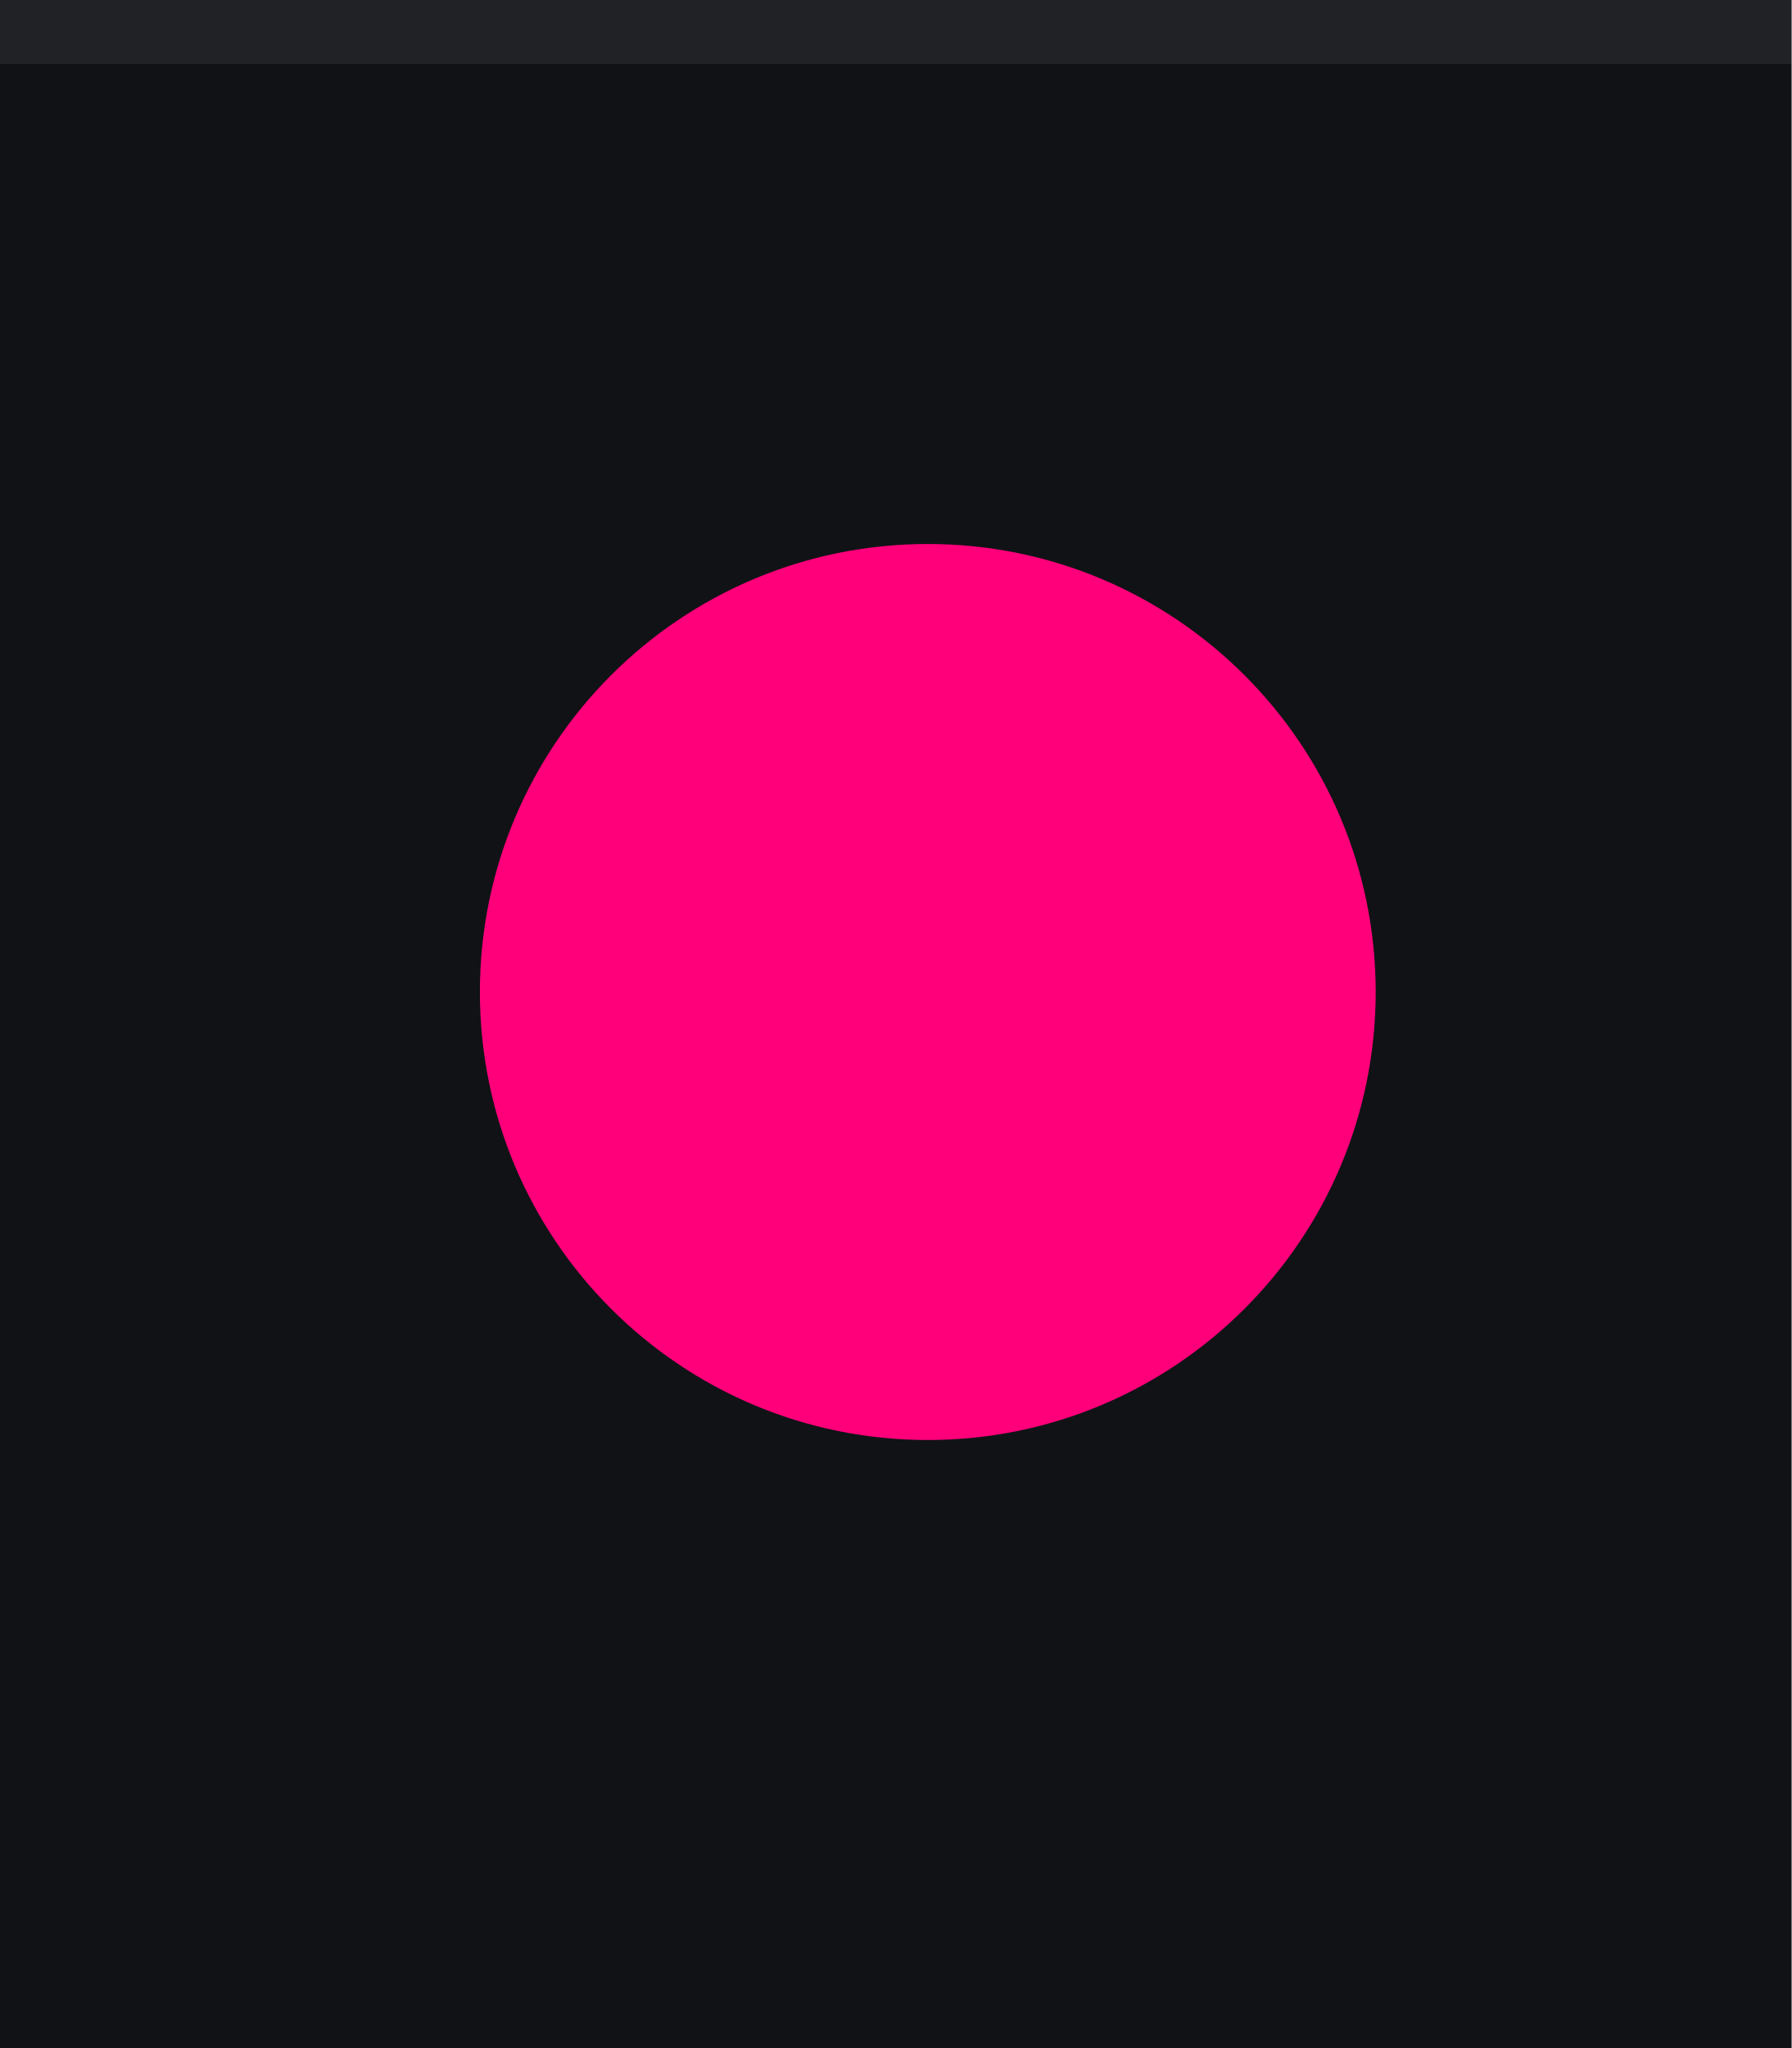
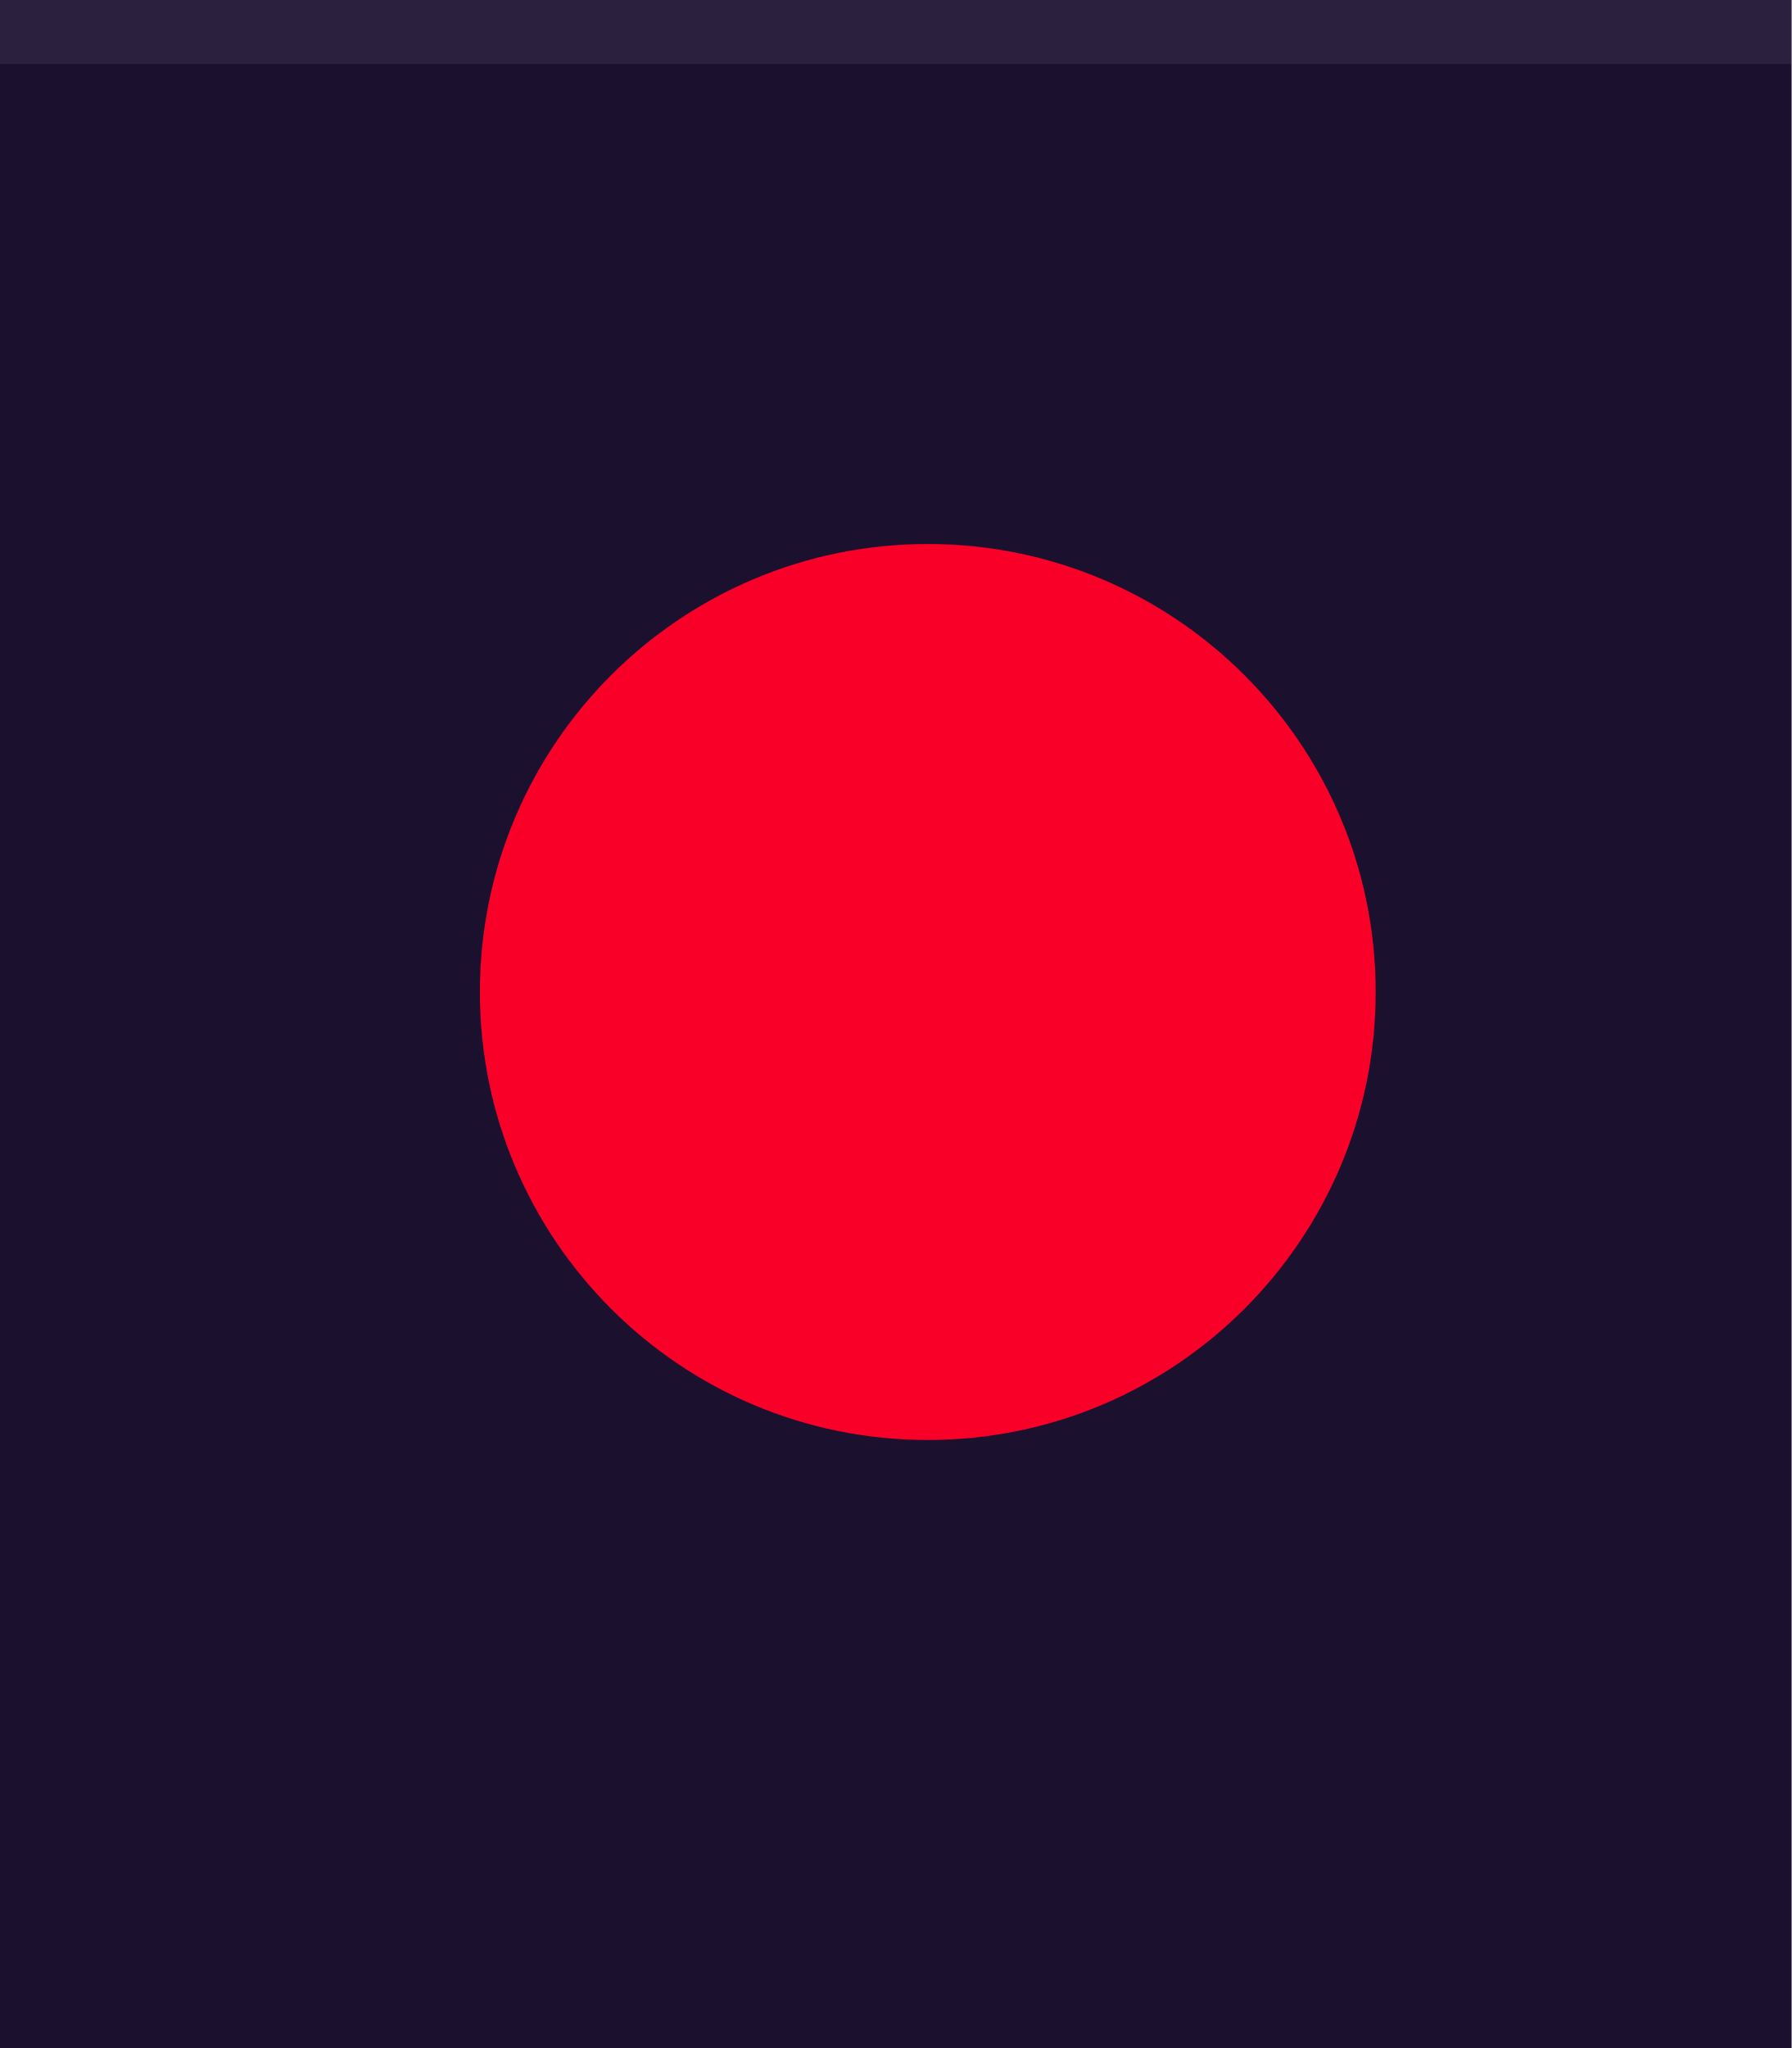
<svg xmlns="http://www.w3.org/2000/svg" width="28" height="32" viewBox="0 0 28 32" id="svg4142" version="1.1">
  <defs id="defs4144" />
  <g id="layer1" transform="translate(0,-1020.362)">
-     <rect style="opacity:1;fill:#111216;fill-opacity:1;fill-rule:evenodd;stroke:none;stroke-width:2.745;stroke-linecap:butt;stroke-linejoin:miter;stroke-miterlimit:4;stroke-dasharray:none;stroke-dashoffset:478.437;stroke-opacity:1" id="rect4741" width="28" height="32" x="0" y="1020.362" />
+     <rect style="opacity:1;fill:#1C102F;fill-opacity:1;fill-rule:evenodd;stroke:none;stroke-width:2.745;stroke-linecap:butt;stroke-linejoin:miter;stroke-miterlimit:4;stroke-dasharray:none;stroke-dashoffset:478.437;stroke-opacity:1" id="rect4741" width="28" height="32" x="0" y="1020.362" />
    <circle style="fill:#eceff1;fill-opacity:0.1;stroke:none;stroke-width:0.5;stroke-linejoin:miter;stroke-miterlimit:4;stroke-dasharray:none;stroke-opacity:1" id="path2994" cx="1038.059" cy="13.018" r="12" transform="matrix(0,1,-1,0,0,0)" />
    <rect style="opacity:1;fill:#ffffff;fill-opacity:0.07;fill-rule:evenodd;stroke:none;stroke-width:2.745;stroke-linecap:butt;stroke-linejoin:miter;stroke-miterlimit:4;stroke-dasharray:none;stroke-dashoffset:478.437;stroke-opacity:1" id="rect4139" width="28" height="1" x="0" y="1020.362" />
-     <path id="path4096" style="fill:#ff007a;fill-opacity:1;fill-rule:evenodd;stroke:none;stroke-width:0.013" d="m 14.5,1042.862 c 3.866,0 7,-3.134 7,-7 0,-3.866 -3.134,-7 -7,-7 -3.866,0 -7,3.134 -7,7 0,3.866 3.134,7 7,7" />
+     <path id="path4096" style="fill:#f90029;fill-opacity:1;fill-rule:evenodd;stroke:none;stroke-width:0.013" d="m 14.5,1042.862 c 3.866,0 7,-3.134 7,-7 0,-3.866 -3.134,-7 -7,-7 -3.866,0 -7,3.134 -7,7 0,3.866 3.134,7 7,7" />
  </g>
</svg>
